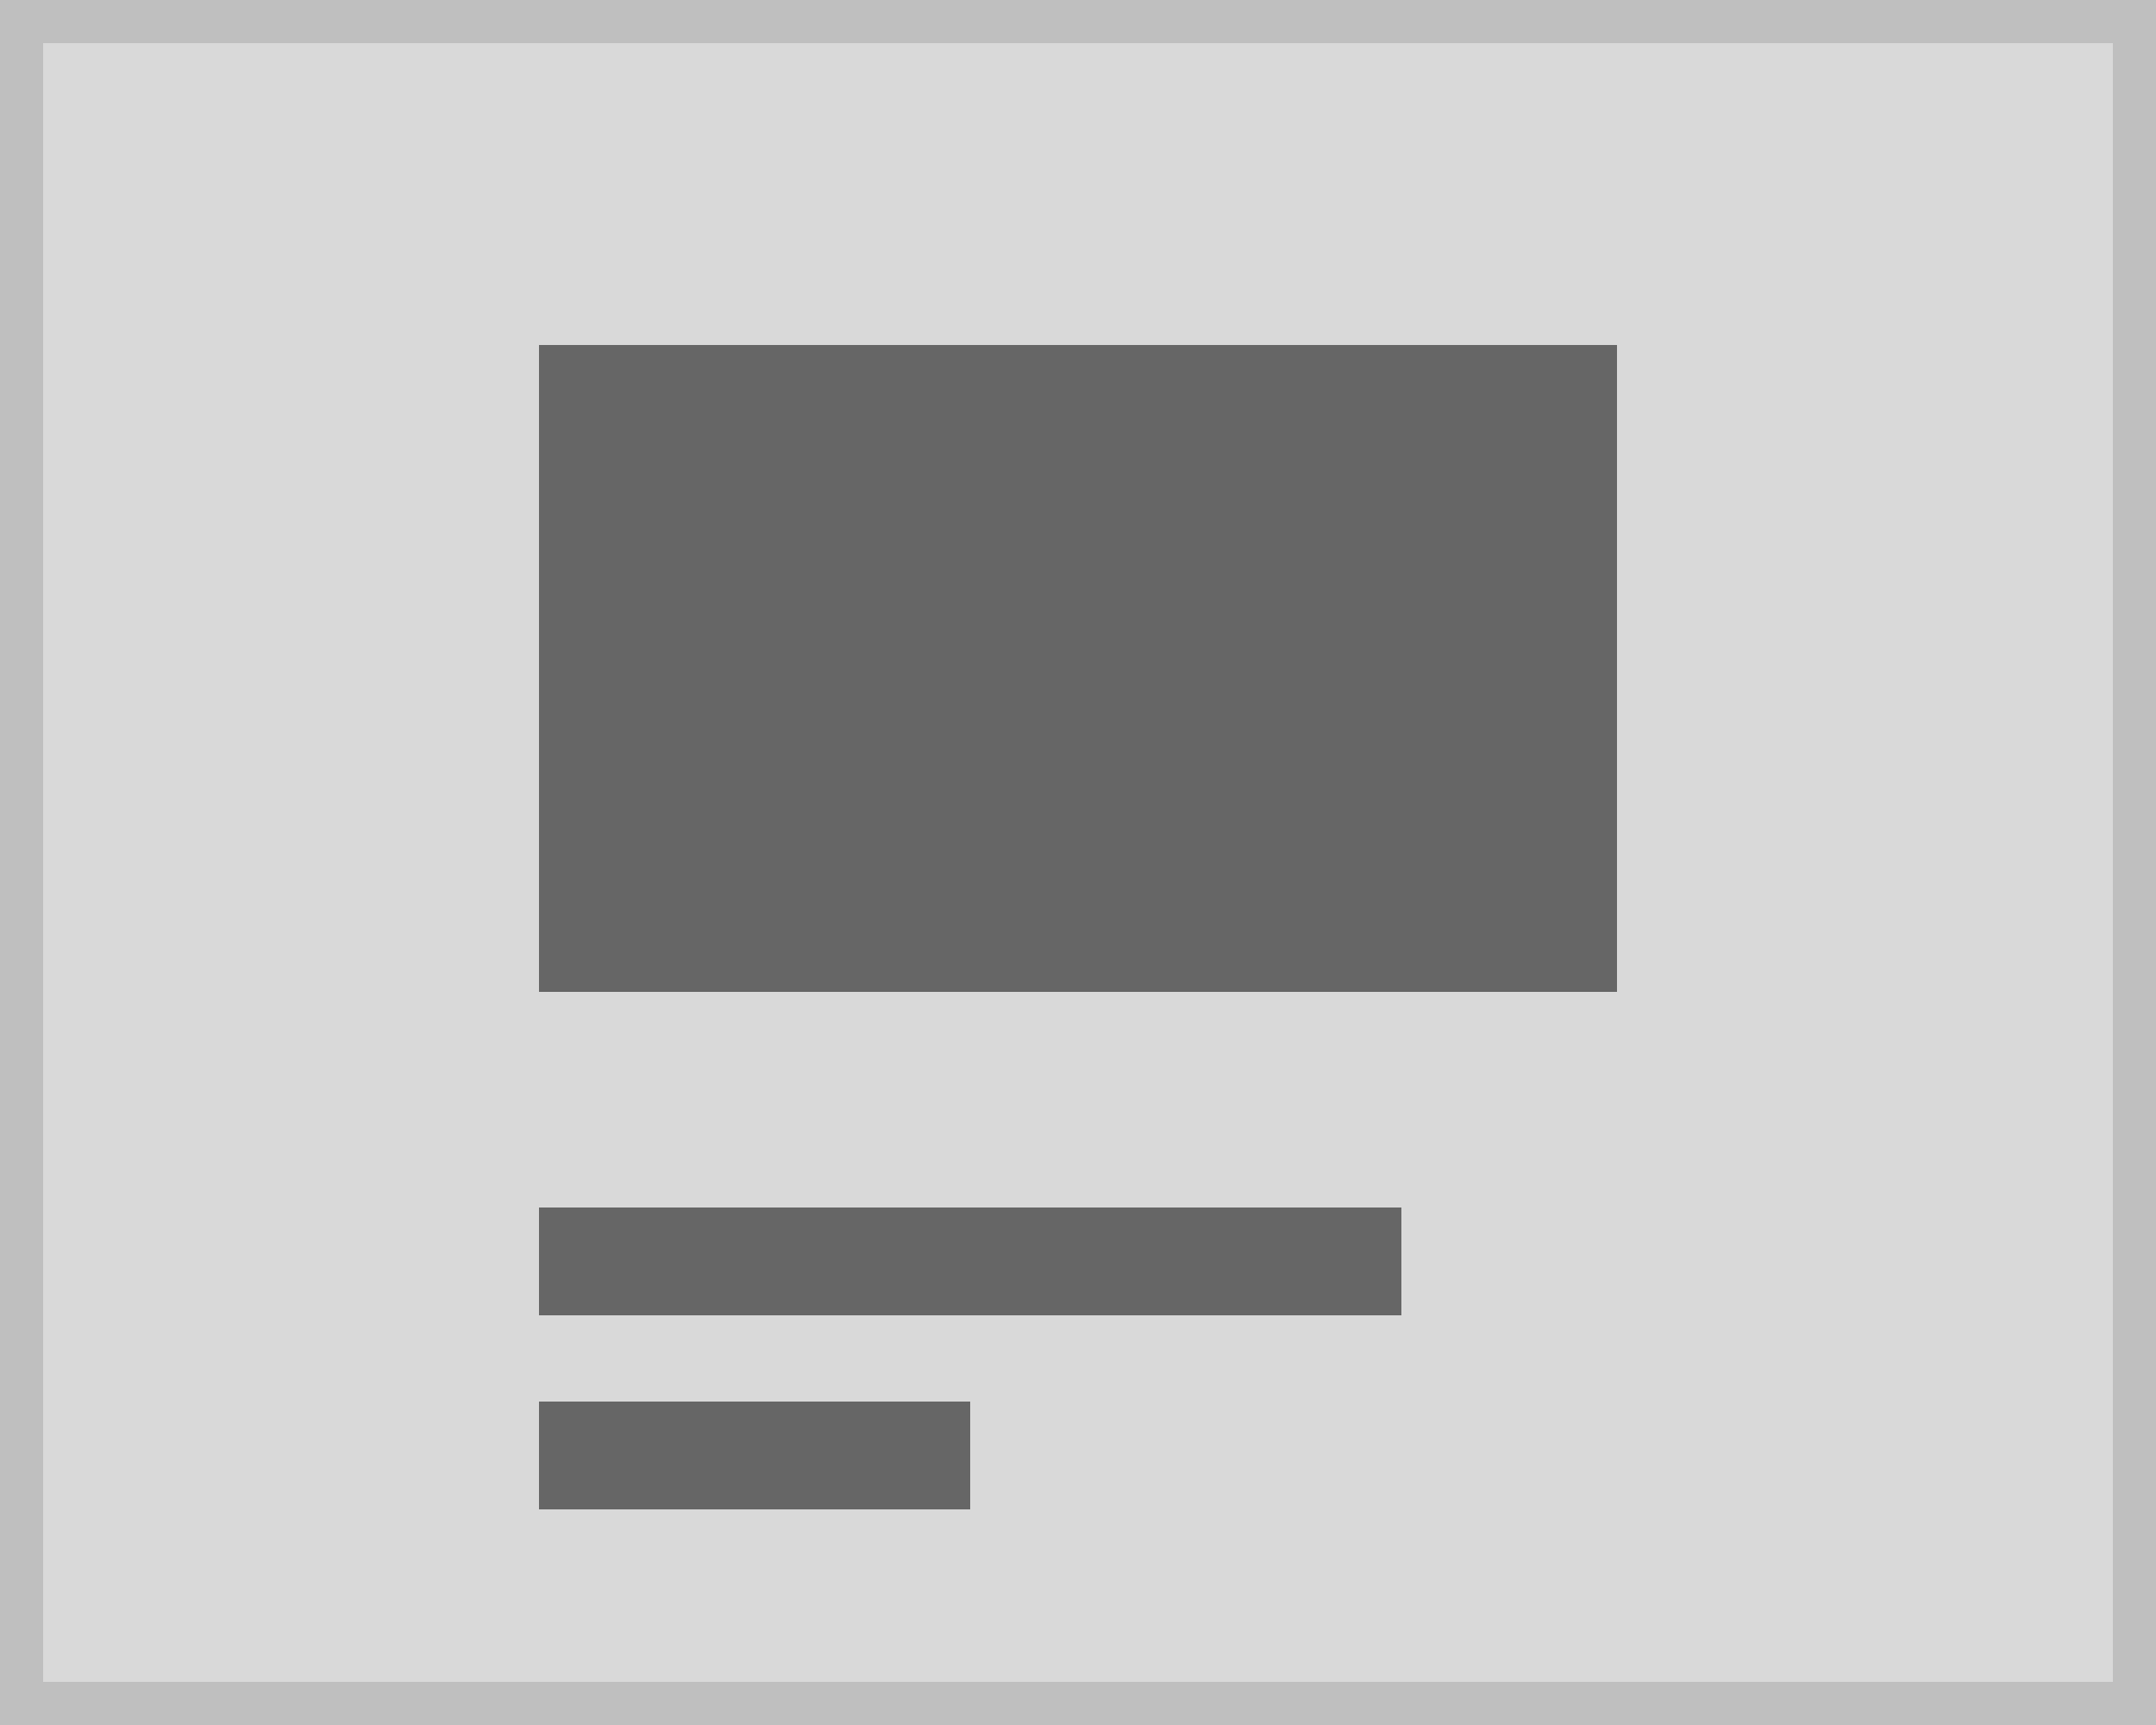
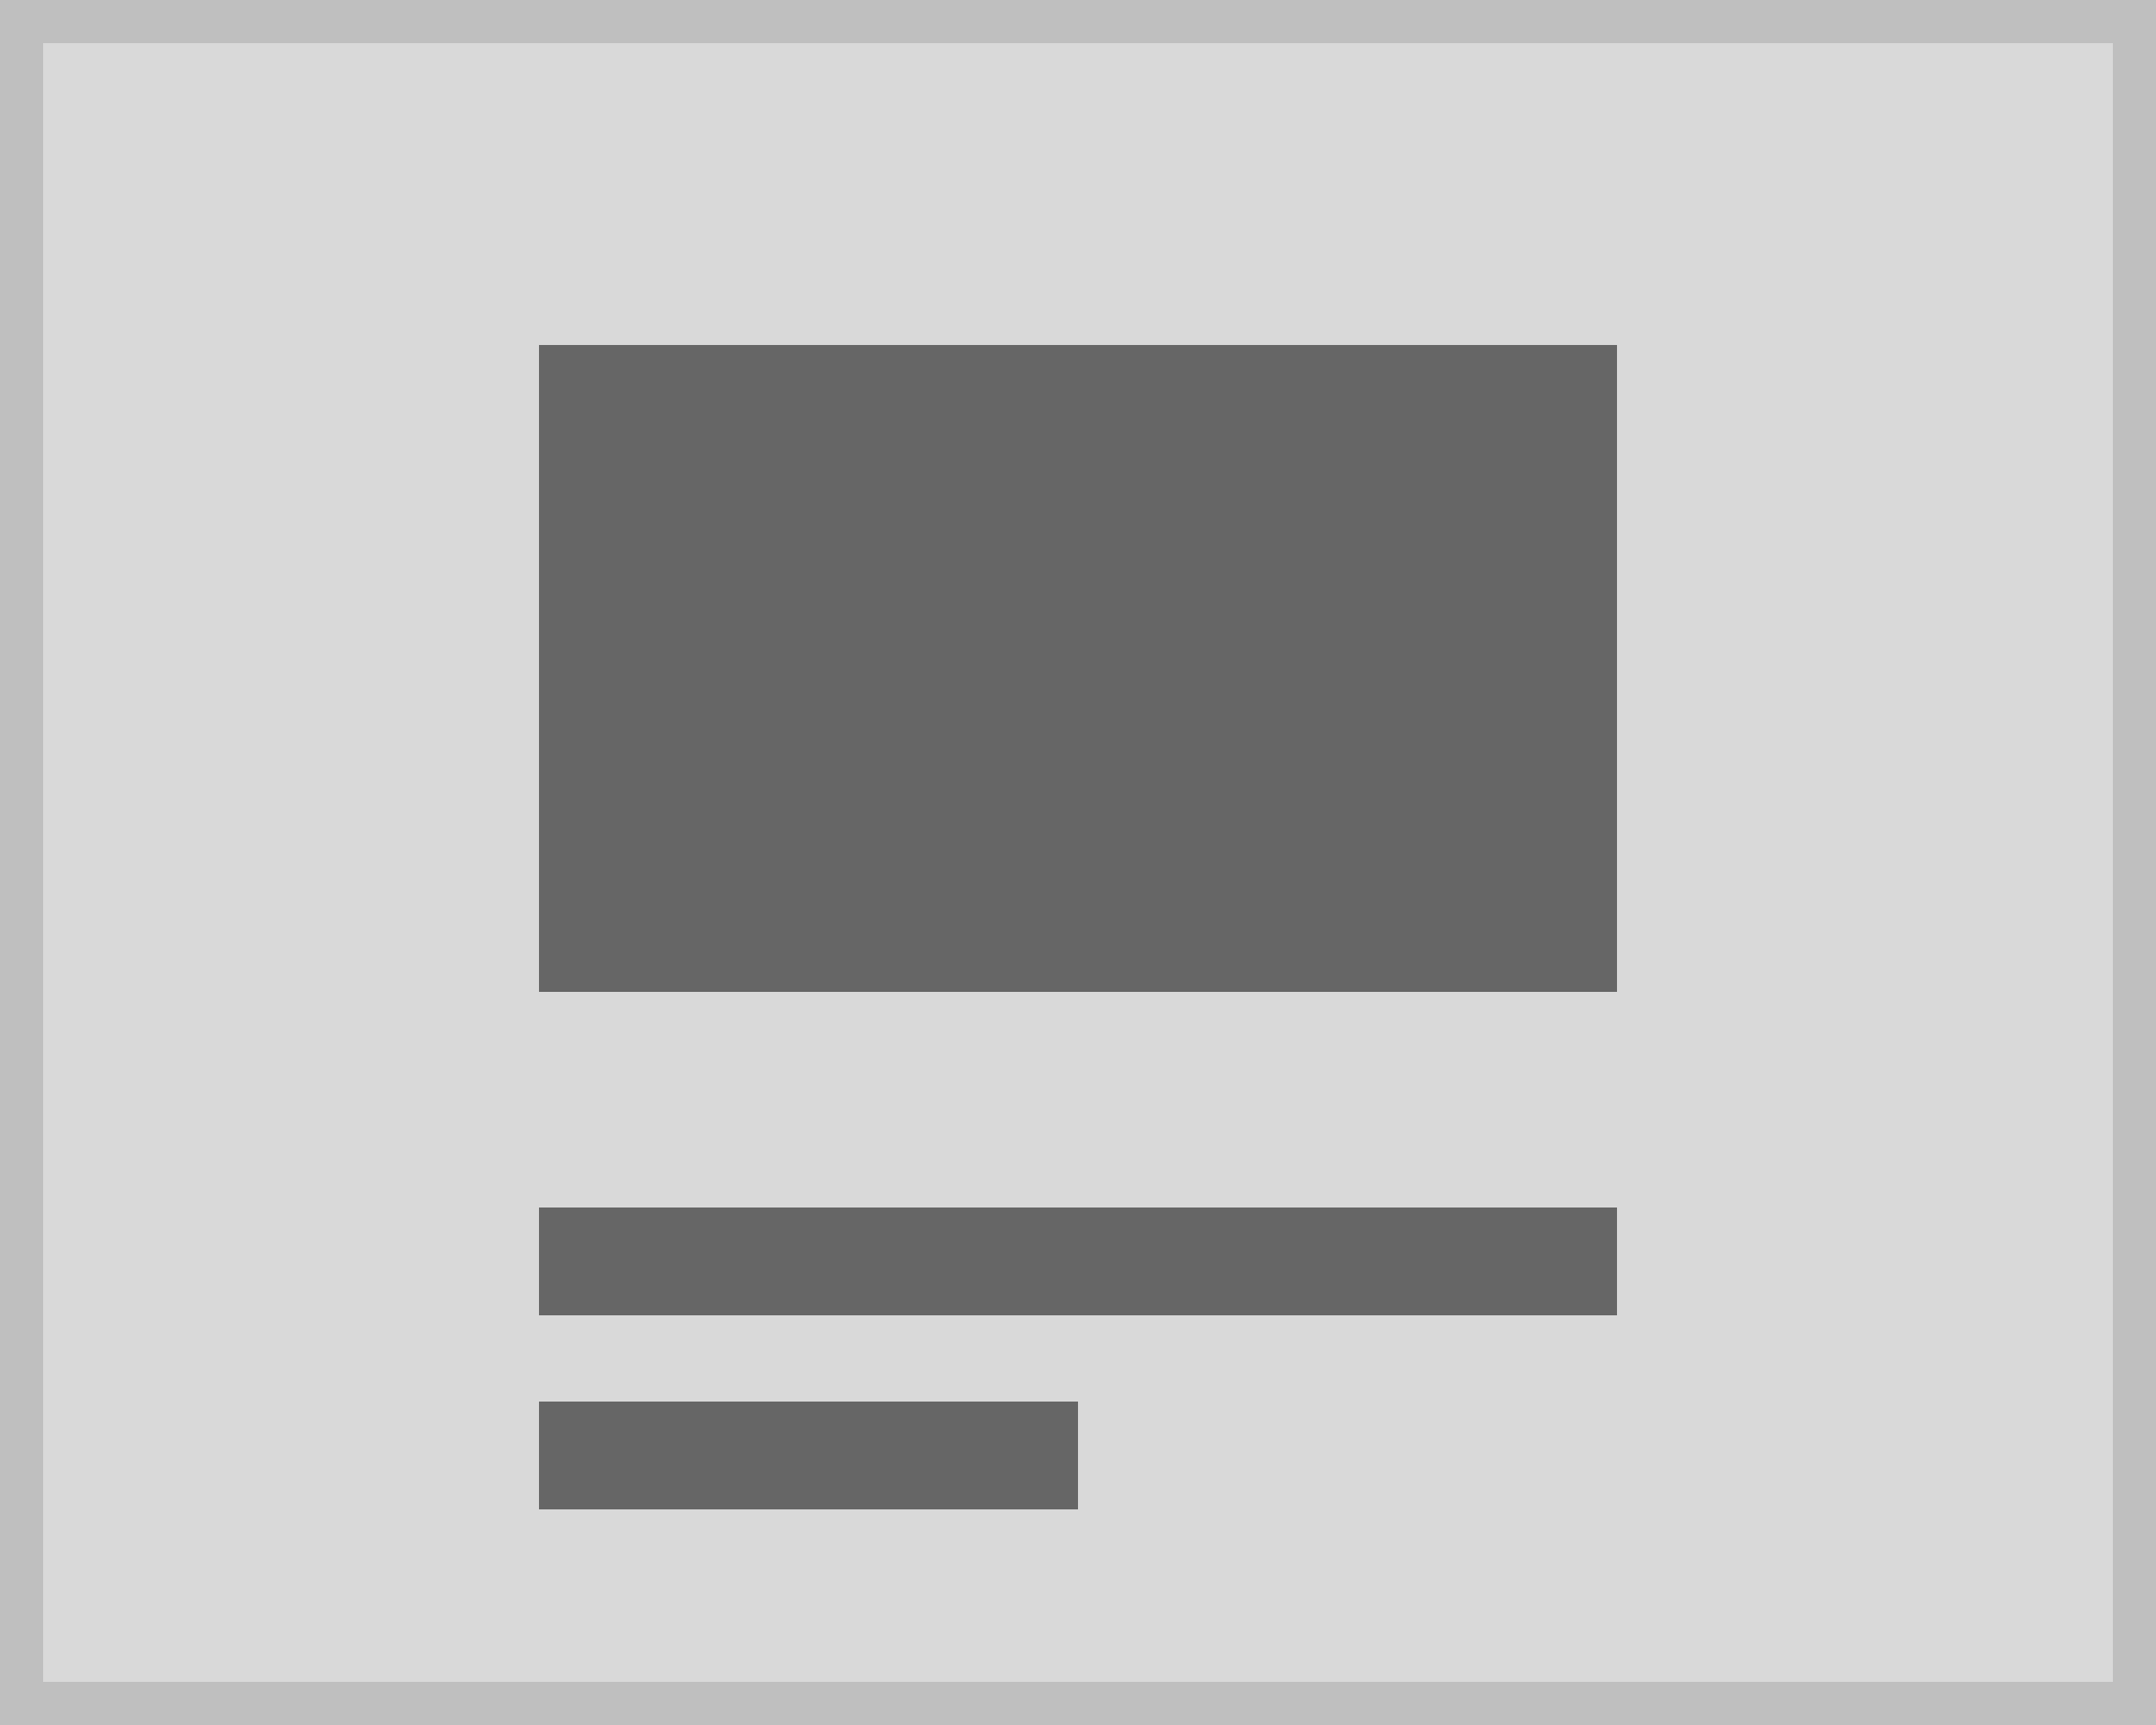
<svg xmlns="http://www.w3.org/2000/svg" width="100" height="80" viewBox="0 0 100 80">
  <g transform="translate(-1 -1)">
    <g transform="translate(1 1)" fill="#d9d9d9" stroke="#bfbfbf" stroke-miterlimit="10" stroke-width="2">
      <rect width="100" height="80" stroke="none" />
      <rect x="1" y="1" width="98" height="78" fill="none" />
    </g>
    <g transform="translate(-6 -5)">
      <rect width="50" height="30" transform="translate(32 22)" fill="#666" />
-       <rect width="40" height="5" transform="translate(32 62)" fill="#666" />
-       <rect width="20" height="5" transform="translate(32 71)" fill="#666" />
+       <rect width="50" height="5" transform="translate(32 62)" fill="#666" />
+       <rect width="25" height="5" transform="translate(32 71)" fill="#666" />
    </g>
  </g>
</svg>
